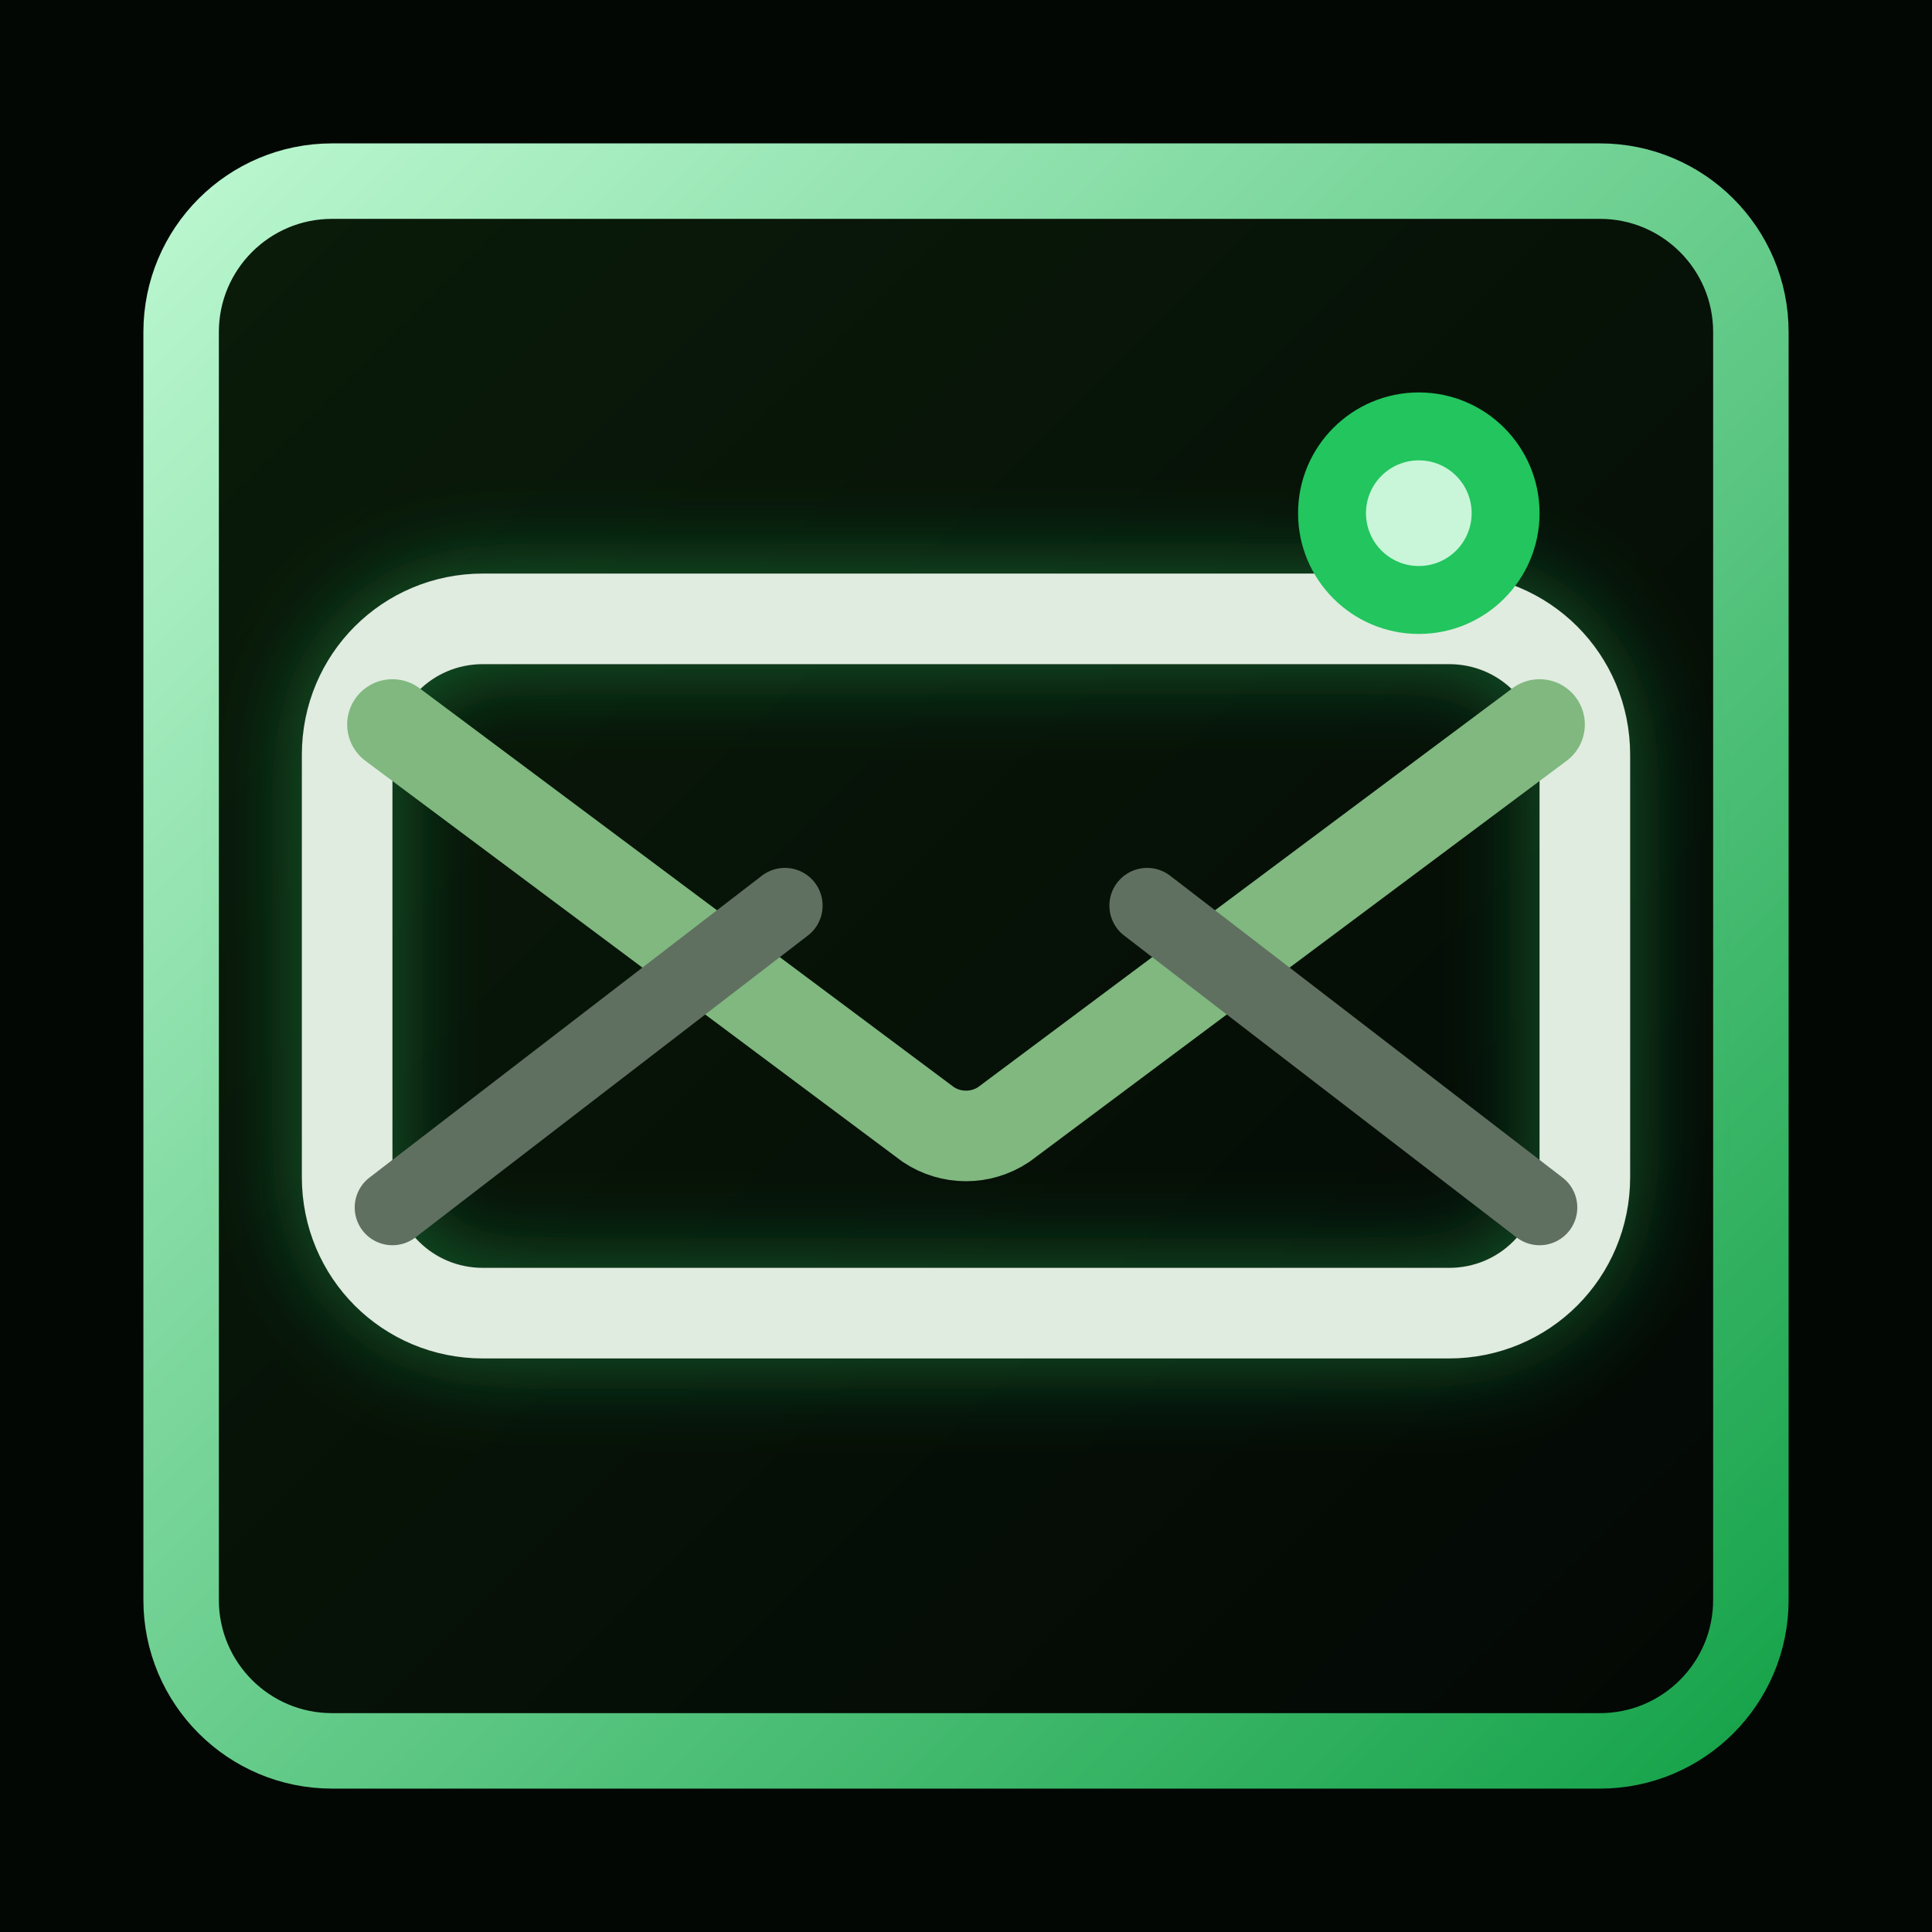
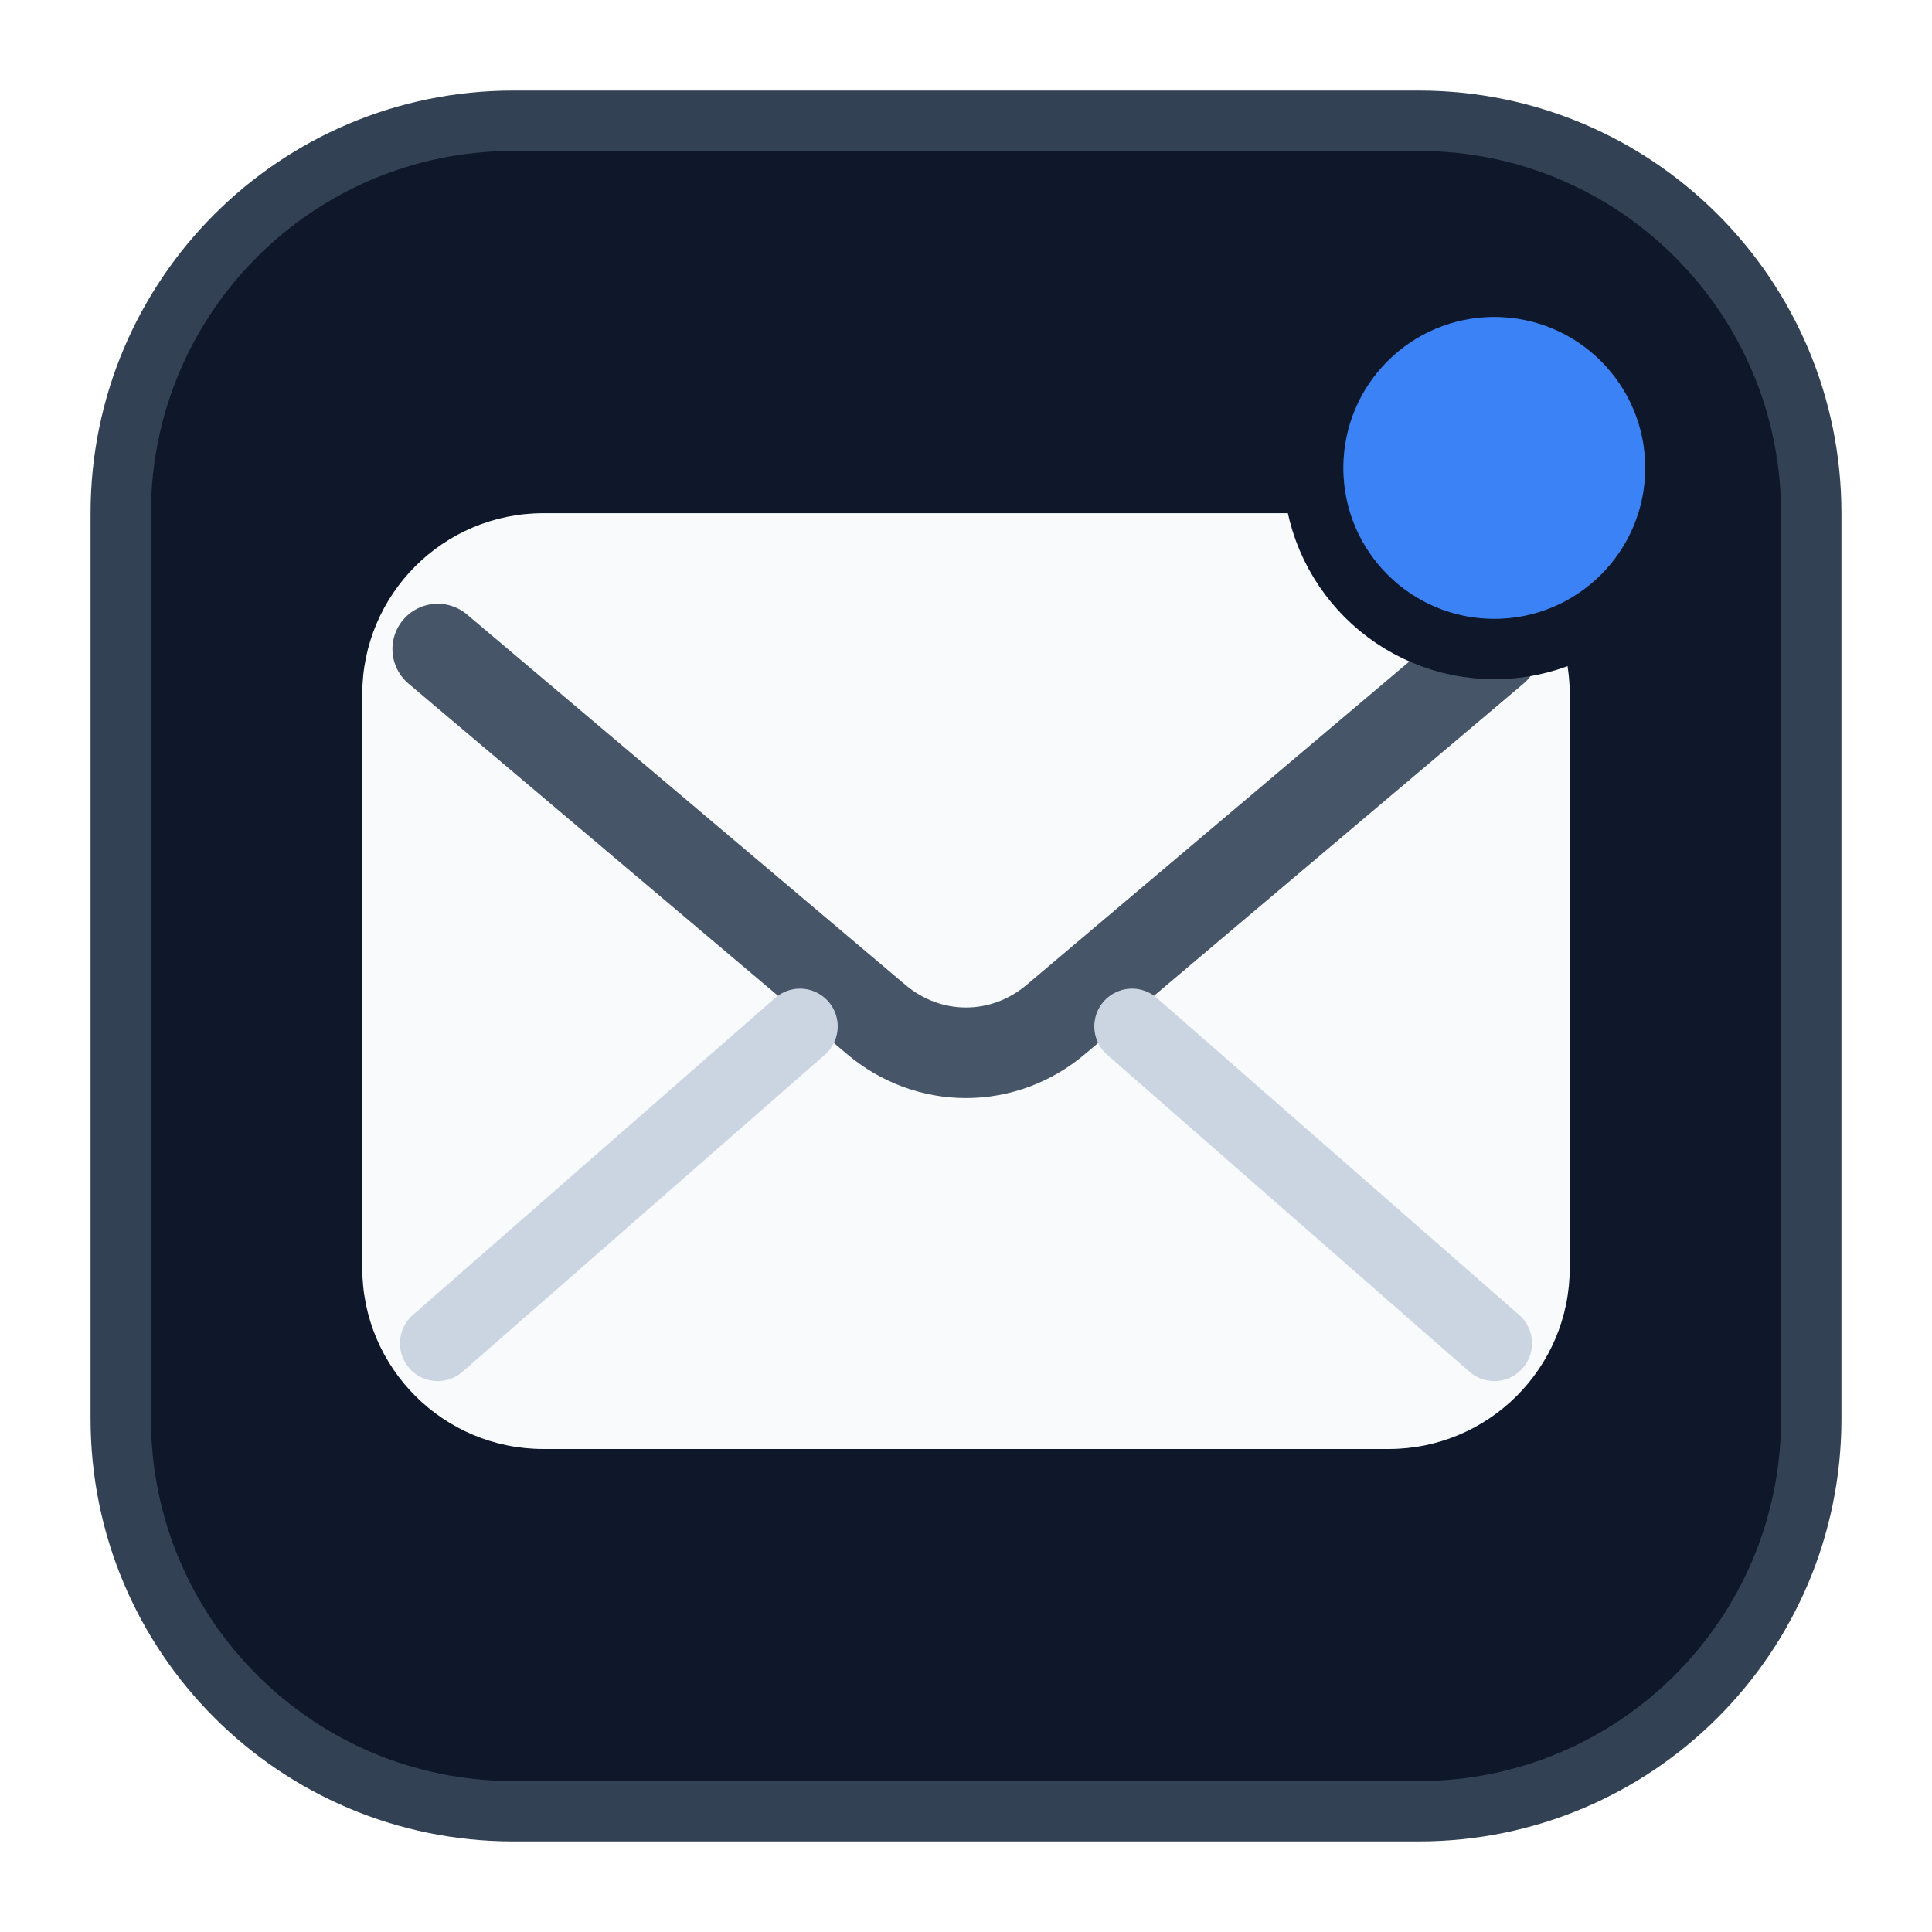
- <svg xmlns="http://www.w3.org/2000/svg" viewBox="0 0 256 256" role="img" aria-label="Mail favicon">
-   <defs>
-     <linearGradient id="screen" x1="0" y1="0" x2="1" y2="1">
-       <stop offset="0%" stop-color="#0a1c0a" />
-       <stop offset="100%" stop-color="#030704" />
-     </linearGradient>
-     <linearGradient id="frame" x1="0" y1="0" x2="1" y2="1">
-       <stop offset="0%" stop-color="#bbf7d0" />
-       <stop offset="100%" stop-color="#16a34a" />
-     </linearGradient>
-     <filter id="glow" x="-20%" y="-20%" width="140%" height="140%">
-       <feDropShadow dx="0" dy="0" stdDeviation="6" flood-color="#22c55e" flood-opacity="0.45" />
-     </filter>
-   </defs>
-   <rect width="256" height="256" fill="#030704" />
-   <rect x="24" y="24" width="208" height="208" rx="20" fill="url(#screen)" stroke="url(#frame)" stroke-width="10" />
-   <path d="M64 82h128c10 0 18 8 18 18v56c0 10-8 18-18 18H64c-10 0-18-8-18-18v-56c0-10 8-18 18-18Z" fill="none" stroke="#e0ece0" stroke-width="12" stroke-linejoin="round" filter="url(#glow)" />
-   <path d="m52 96 71 53a9 9 0 0 0 10 0l71-53" fill="none" stroke="#80b880" stroke-width="12" stroke-linecap="round" stroke-linejoin="round" />
-   <path d="m52 160 52-40m100 40-52-40" fill="none" stroke="#607060" stroke-width="10" stroke-linecap="round" stroke-linejoin="round" />
-   <circle cx="188" cy="68" r="16" fill="#22c55e" />
-   <circle cx="188" cy="68" r="7" fill="#dcfce7" opacity="0.9" />
+ <svg xmlns="http://www.w3.org/2000/svg" viewBox="0 0 256 256" role="img" aria-labelledby="title">
+   <rect x="16" y="16" width="224" height="224" rx="52" fill="#0f172a" stroke="#334155" stroke-width="8" />
+   <rect x="48" y="68" width="160" height="124" rx="24" fill="#f8fafc" />
+   <path d="m58 86 58 49c7 6 17 6 24 0l58-49" fill="none" stroke="#475569" stroke-width="12" stroke-linecap="round" stroke-linejoin="round" />
+   <path d="m58 178 48-42m92 42-48-42" fill="none" stroke="#cbd5e1" stroke-width="10" stroke-linecap="round" stroke-linejoin="round" />
+   <circle cx="198" cy="62" r="24" fill="#3b82f6" stroke="#0f172a" stroke-width="8" />
</svg>
